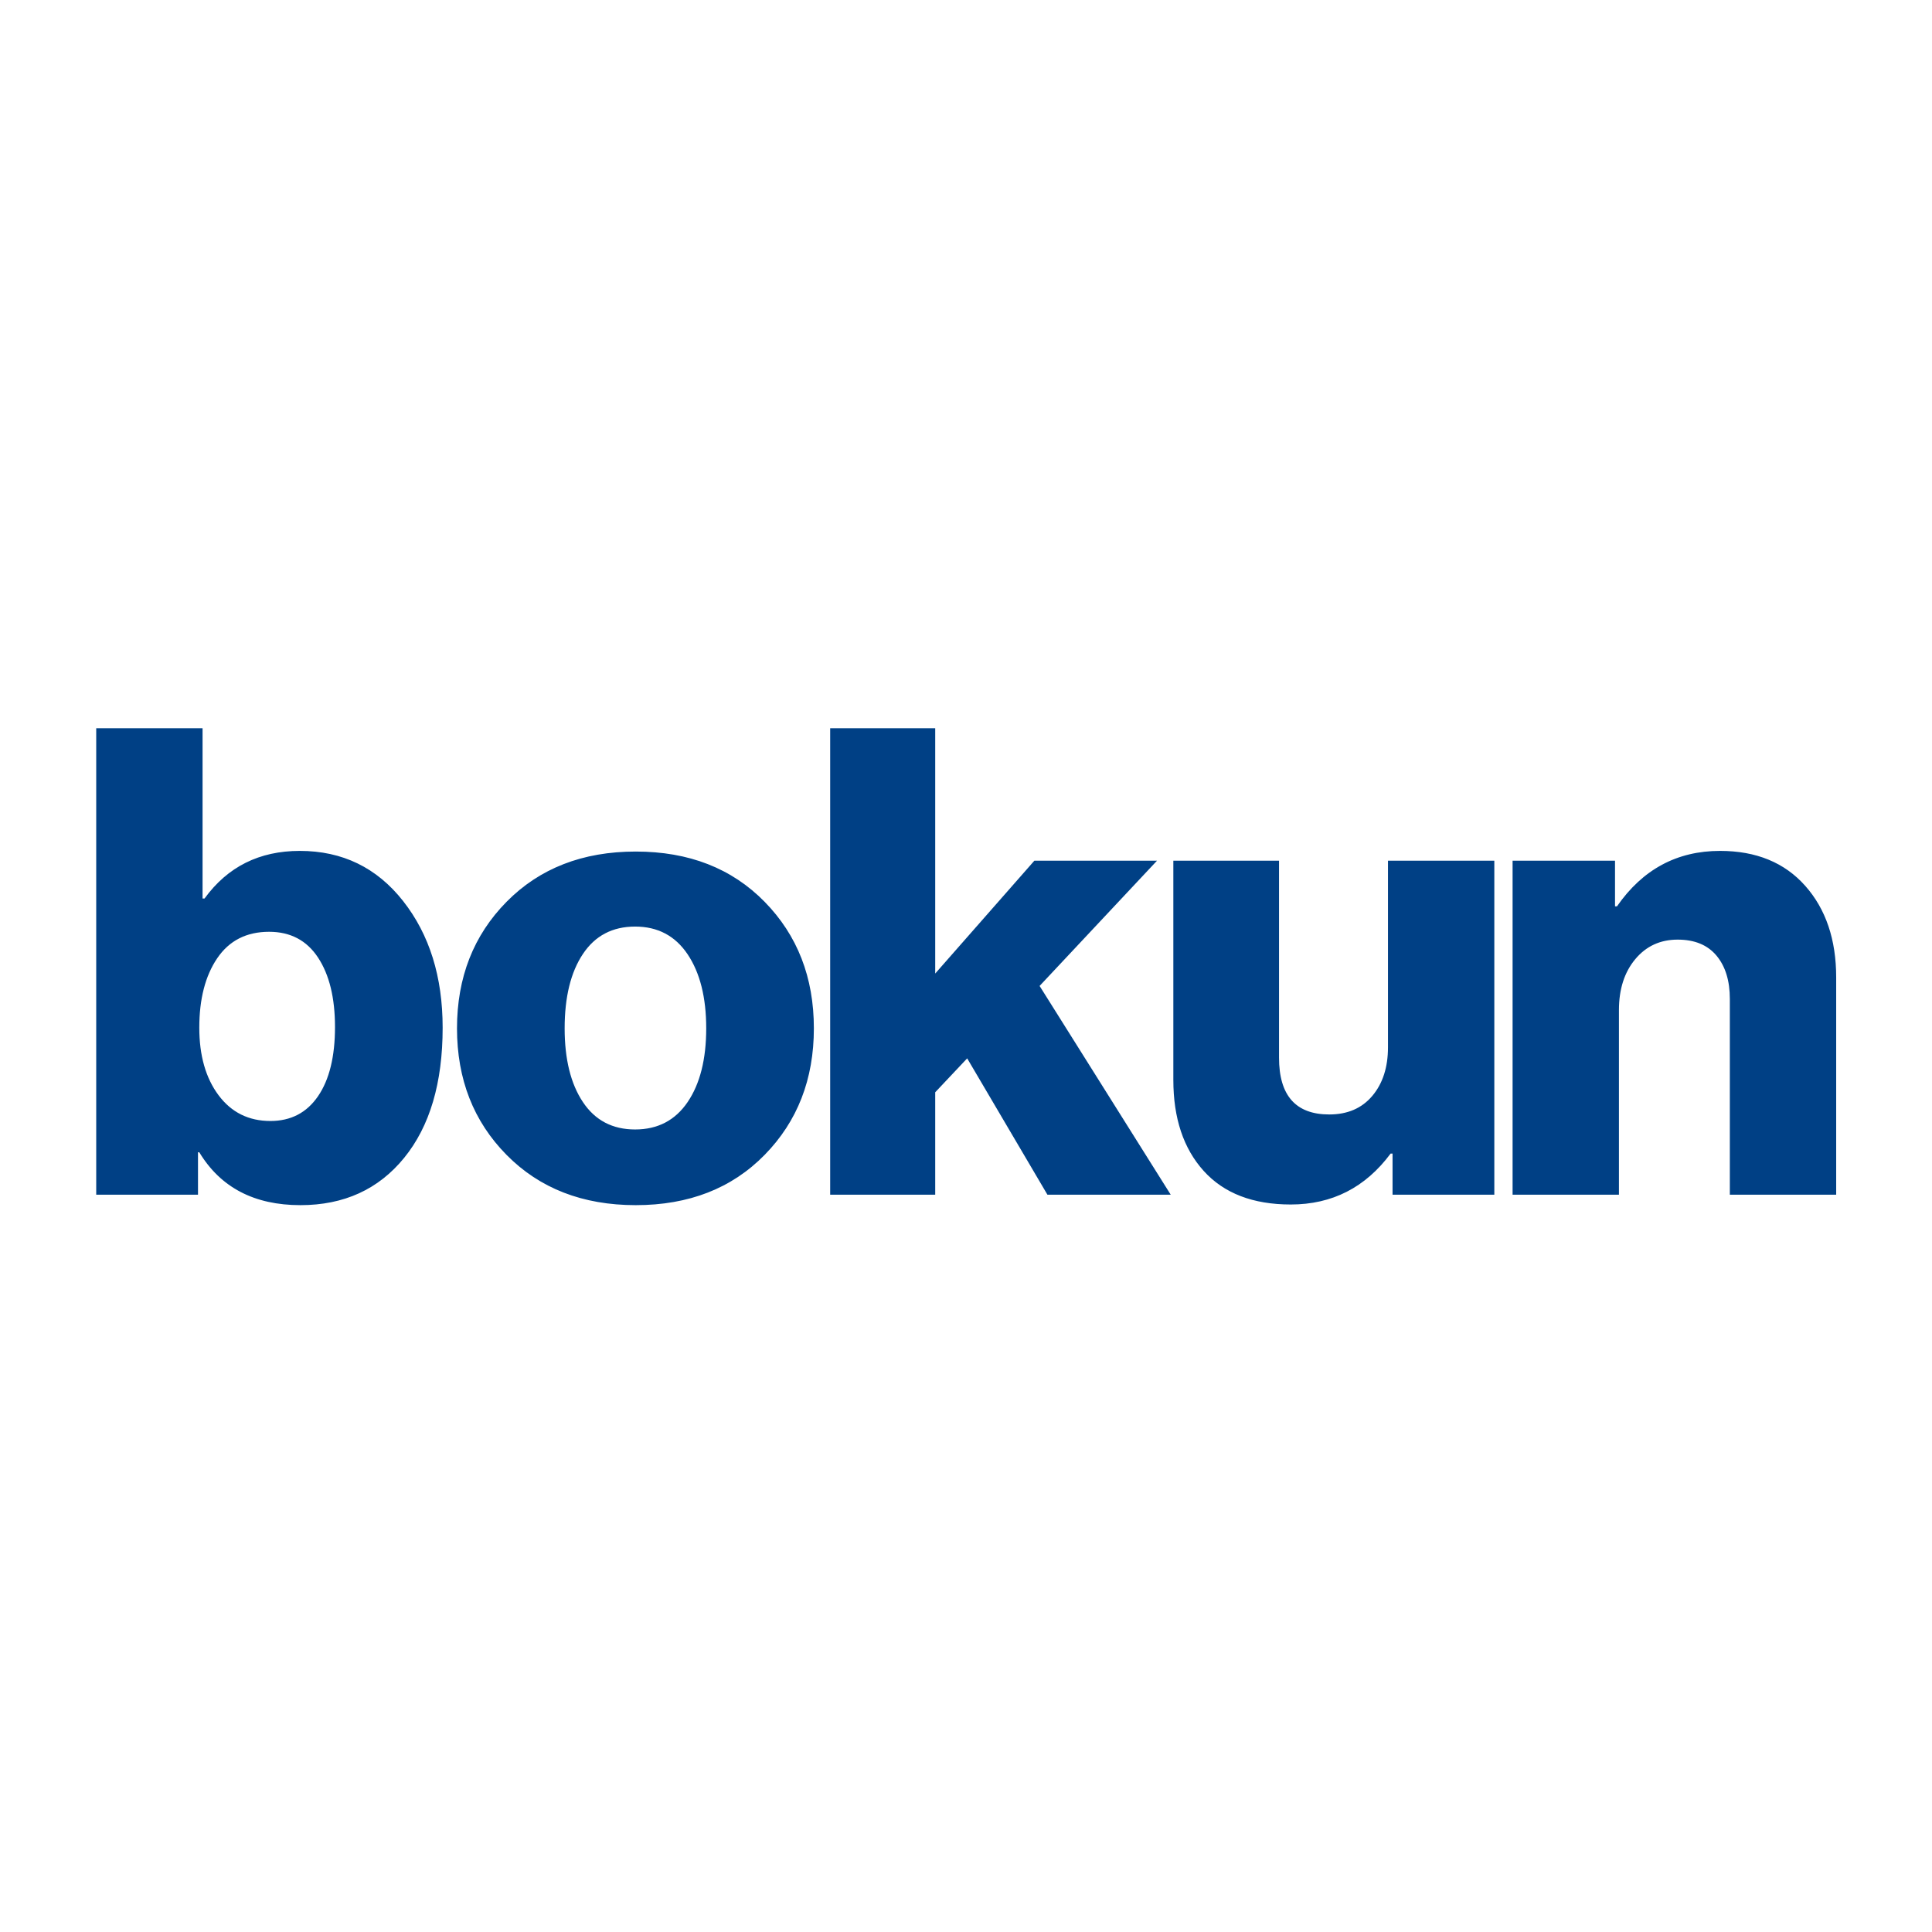
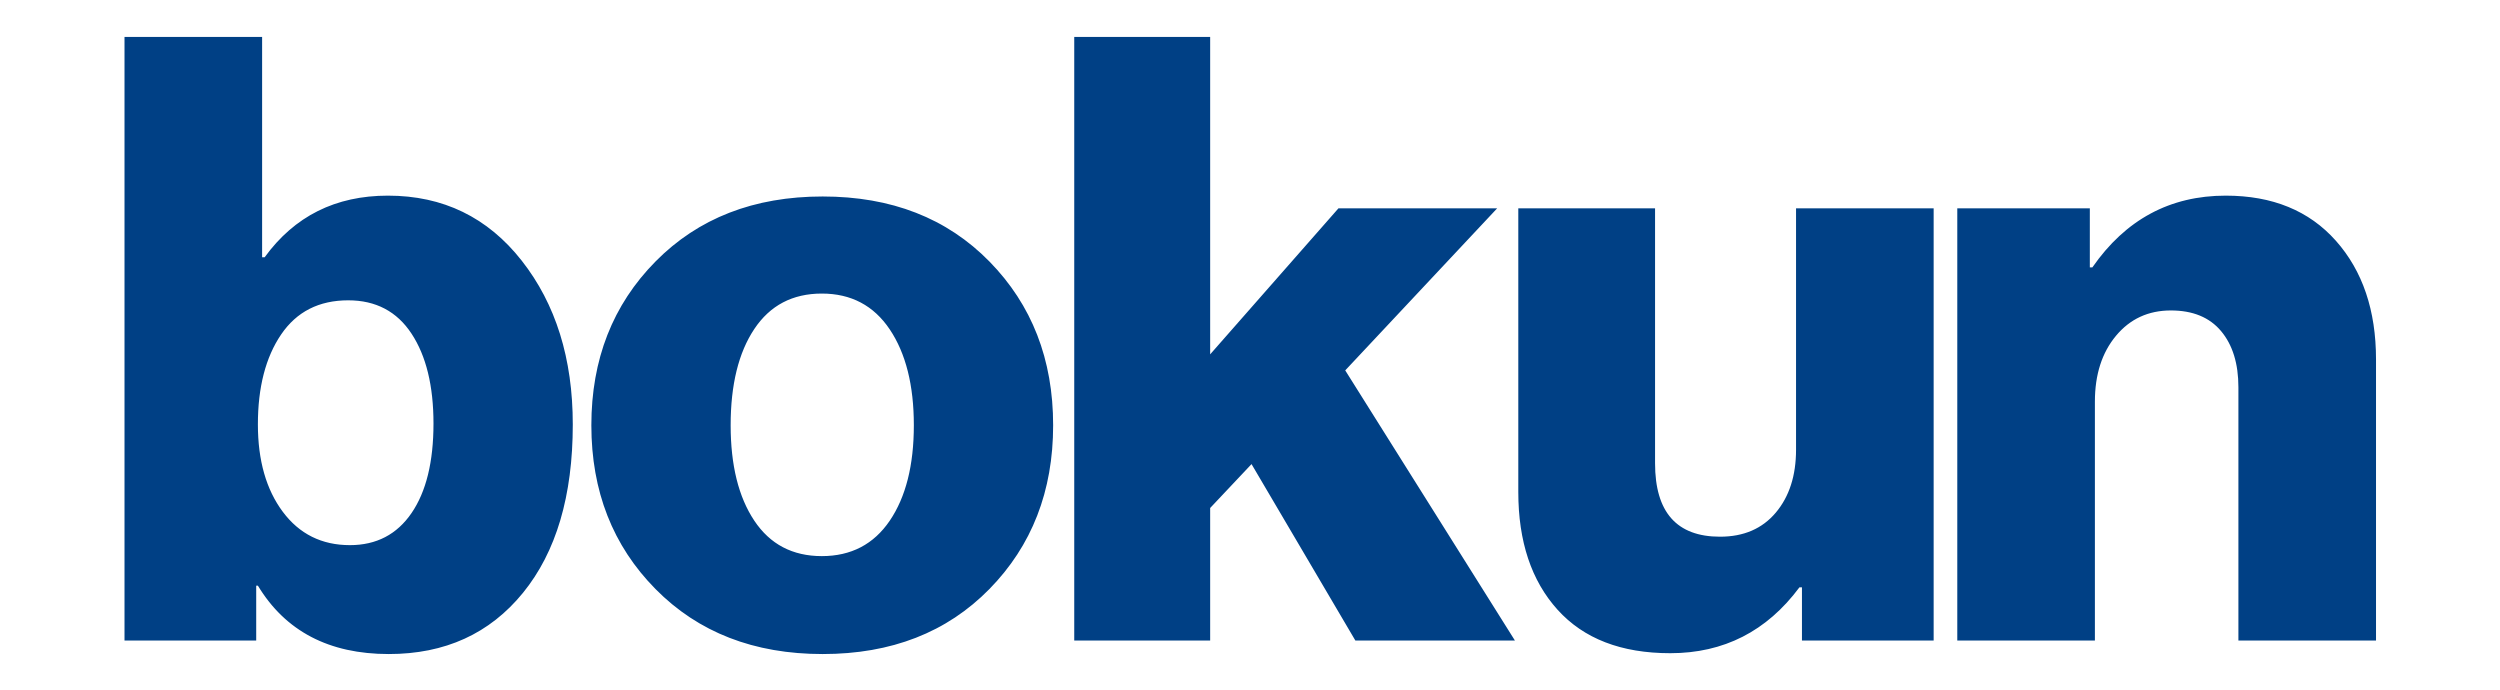
- <svg xmlns="http://www.w3.org/2000/svg" version="1.1" viewBox="0 0 828.35 828.35">
+ <svg xmlns="http://www.w3.org/2000/svg" version="1.1" viewBox="0 300 828.35 228.35">
  <g transform="translate(-61.66,220.23)">
    <g>
      <path fill="#004085" d="M190.467 296.481L190.467 296.481Q160.817 296.481 147.110 273.824L147.110 273.824L146.551 273.824L146.551 292.005L102.915 292.005L102.915 92.005L148.509 92.005L148.509 165.012L149.348 165.012Q164.173 144.593 190.187 144.593L190.187 144.593Q217.600 144.593 234.523 166.131Q251.446 187.670 251.446 220.397L251.446 220.397Q251.446 255.922 234.943 276.201Q218.439 296.481 190.467 296.481ZM177.600 260.397L177.600 260.397Q190.747 260.397 198.019 249.768Q205.292 239.138 205.292 220.117L205.292 220.117Q205.292 201.376 198.019 190.327Q190.747 179.278 177.040 179.278L177.040 179.278Q162.495 179.278 154.803 190.607Q147.110 201.936 147.110 220.397L147.110 220.397Q147.110 238.299 155.362 249.348Q163.614 260.397 177.600 260.397Z M311.586 252.285Q319.418 264.033 333.964 264.033Q348.509 264.033 356.481 252.285Q364.453 240.537 364.453 220.677Q364.453 200.817 356.481 188.929Q348.509 177.040 333.964 177.040Q319.418 177.040 311.586 188.789Q303.754 200.537 303.754 220.677L303.754 220.677Q303.754 240.537 311.586 252.285ZM389.488 274.943Q368.369 296.481 334.243 296.481Q300.117 296.481 278.859 274.943Q257.600 253.404 257.600 220.677Q257.600 187.950 278.859 166.411Q300.117 144.873 334.243 144.873Q368.369 144.873 389.488 166.411Q410.607 187.950 410.607 220.677Q410.607 253.404 389.488 274.943Z M462.635 292.005L417.600 292.005L417.600 92.005L462.635 92.005L462.635 197.180L505.152 148.789L557.740 148.789L507.390 202.495L563.614 292.005L510.747 292.005L476.341 233.544L462.635 248.089L462.635 292.005Z M615.082 296.201L615.082 296.201Q590.747 296.201 577.740 281.796Q564.733 267.390 564.733 242.775L564.733 242.775L564.733 148.789L610.047 148.789L610.047 233.264Q610.047 257.600 631.586 257.600L631.586 257.600Q643.334 257.600 650.047 249.628Q656.761 241.656 656.761 228.789L656.761 228.789L656.761 148.789L702.355 148.789L702.355 292.005L658.719 292.005L658.719 274.383L657.880 274.383Q641.656 296.201 615.082 296.201Z M755.782 292.005L710.187 292.005L710.187 148.789L754.103 148.789L754.103 168.369L754.943 168.369Q771.446 144.593 799.138 144.593L799.138 144.593Q822.355 144.593 835.642 159.558Q848.929 174.523 848.929 198.859L848.929 198.859L848.929 292.005L803.334 292.005L803.334 208.089Q803.334 196.341 797.600 189.488Q791.866 182.635 780.957 182.635L780.957 182.635Q769.768 182.635 762.775 191.026Q755.782 199.418 755.782 212.845L755.782 212.845L755.782 292.005Z" />
    </g>
  </g>
</svg>
